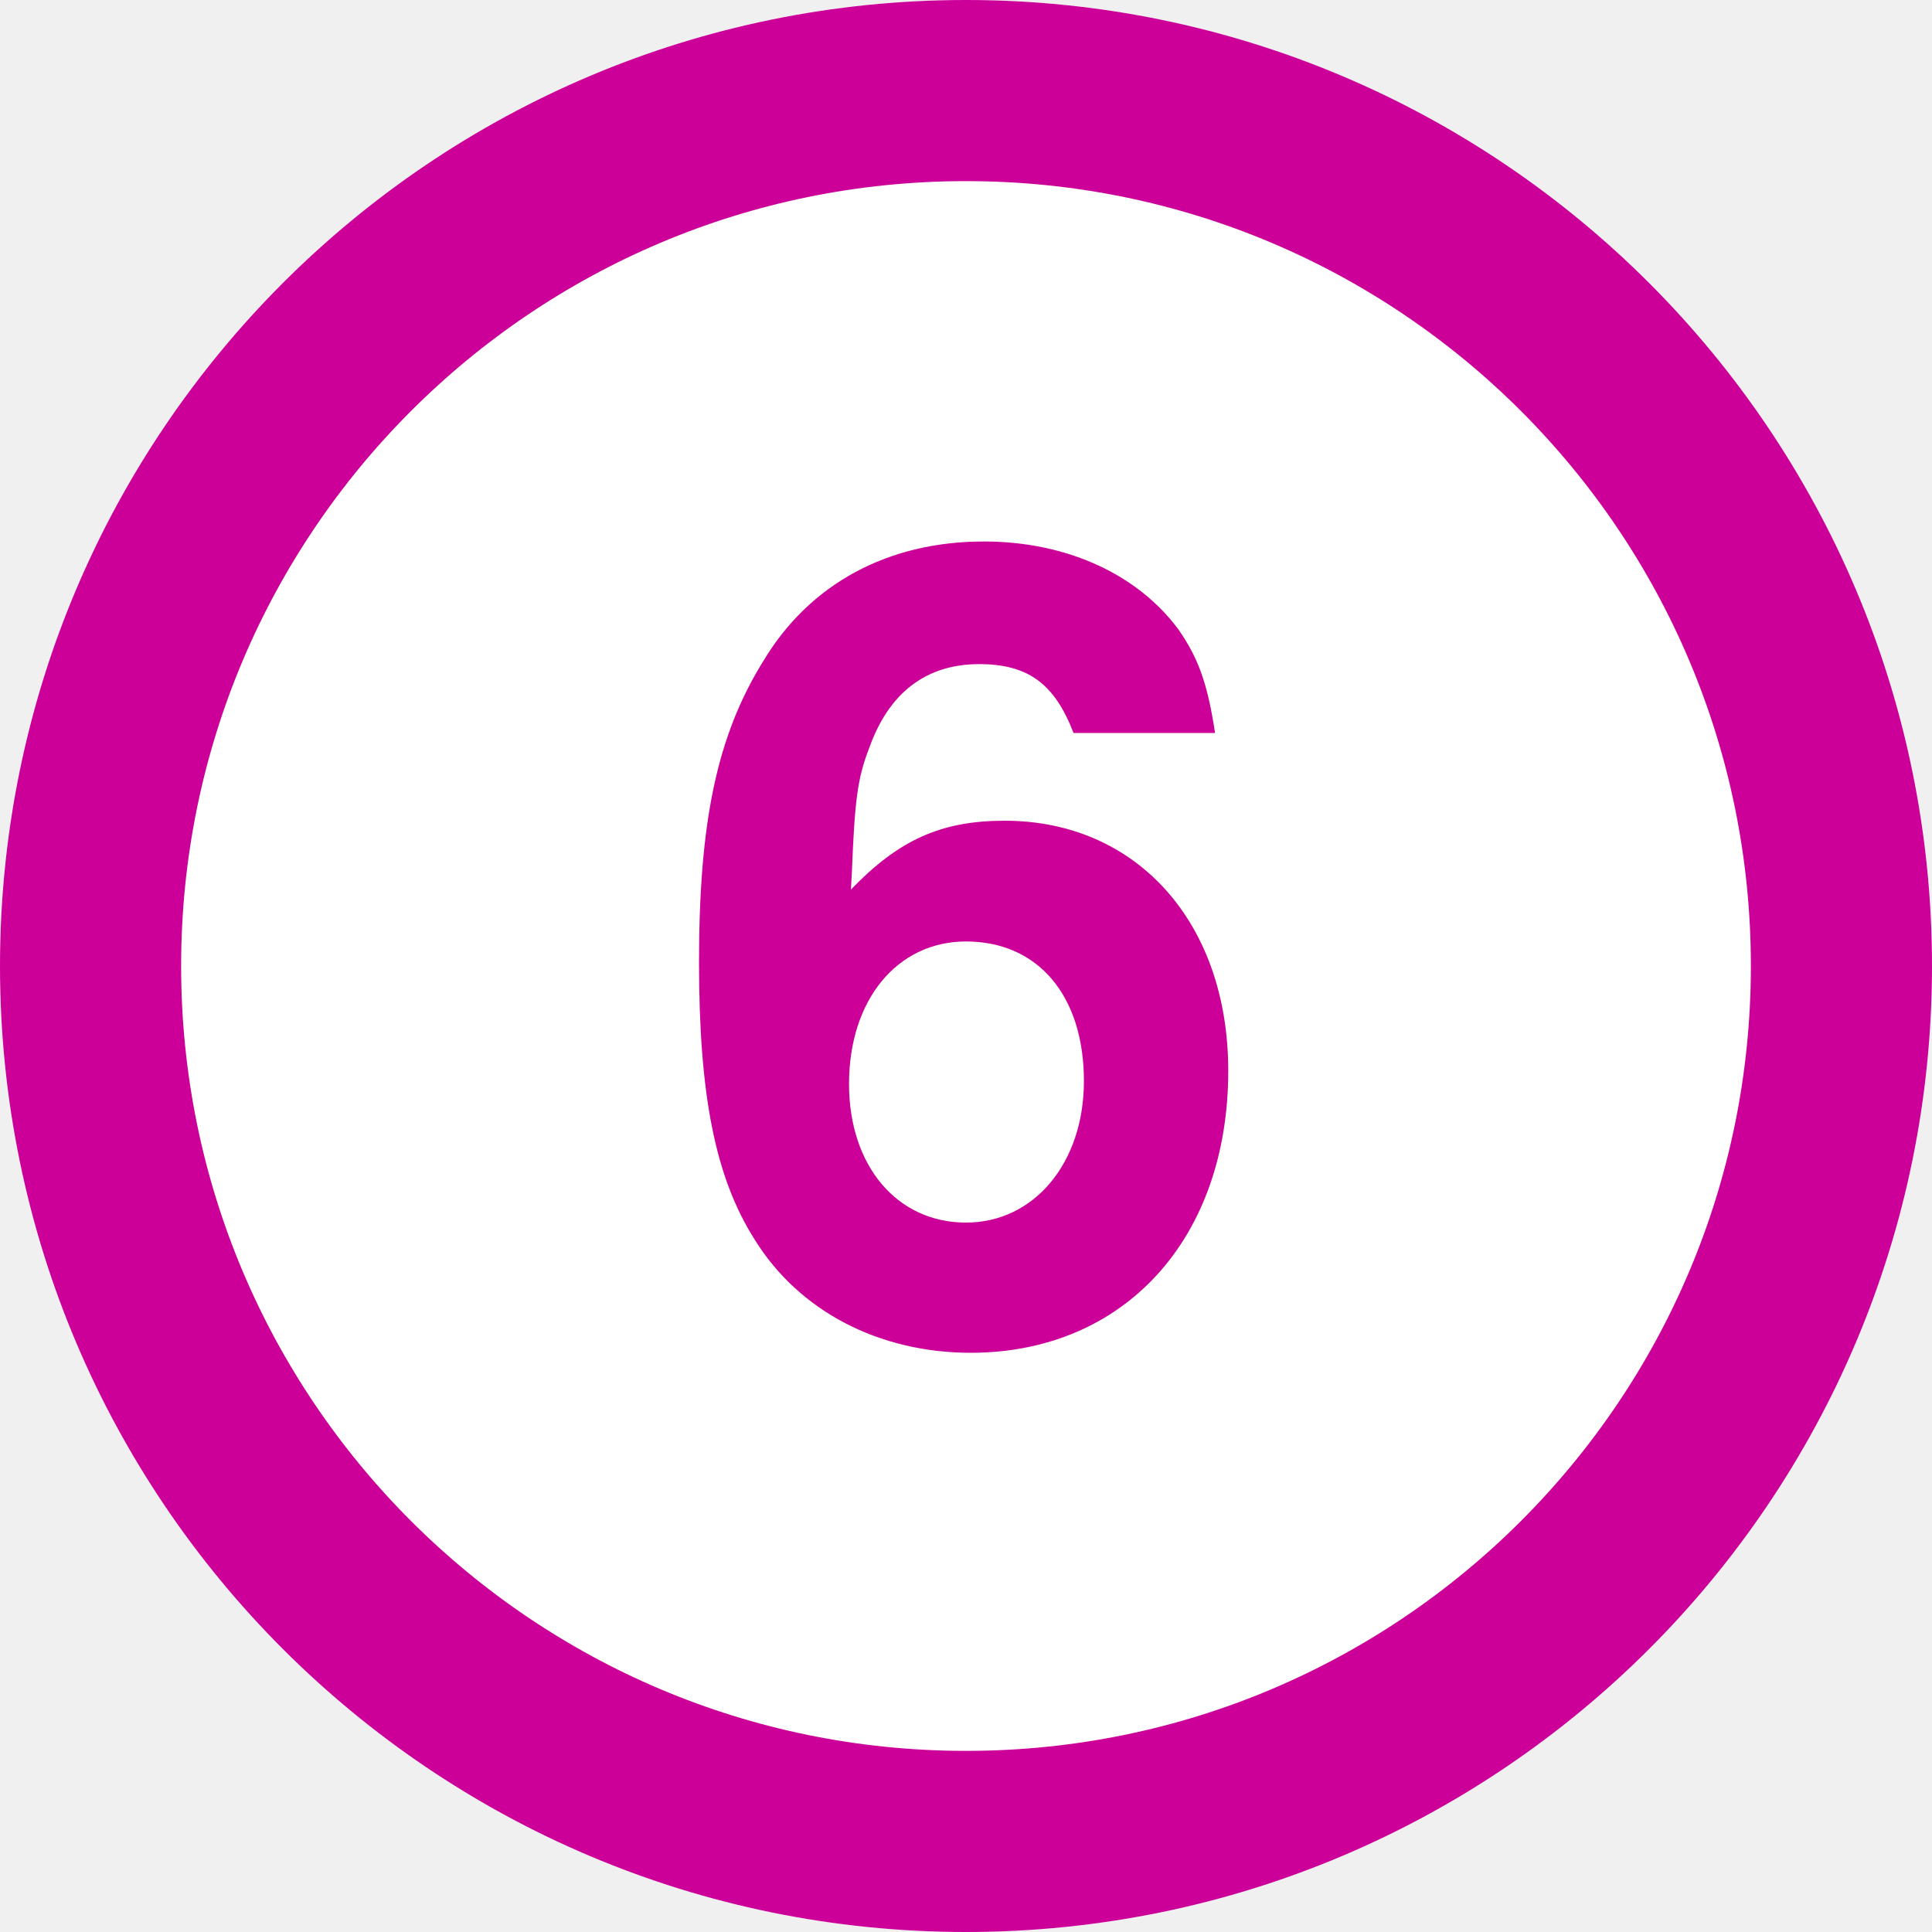
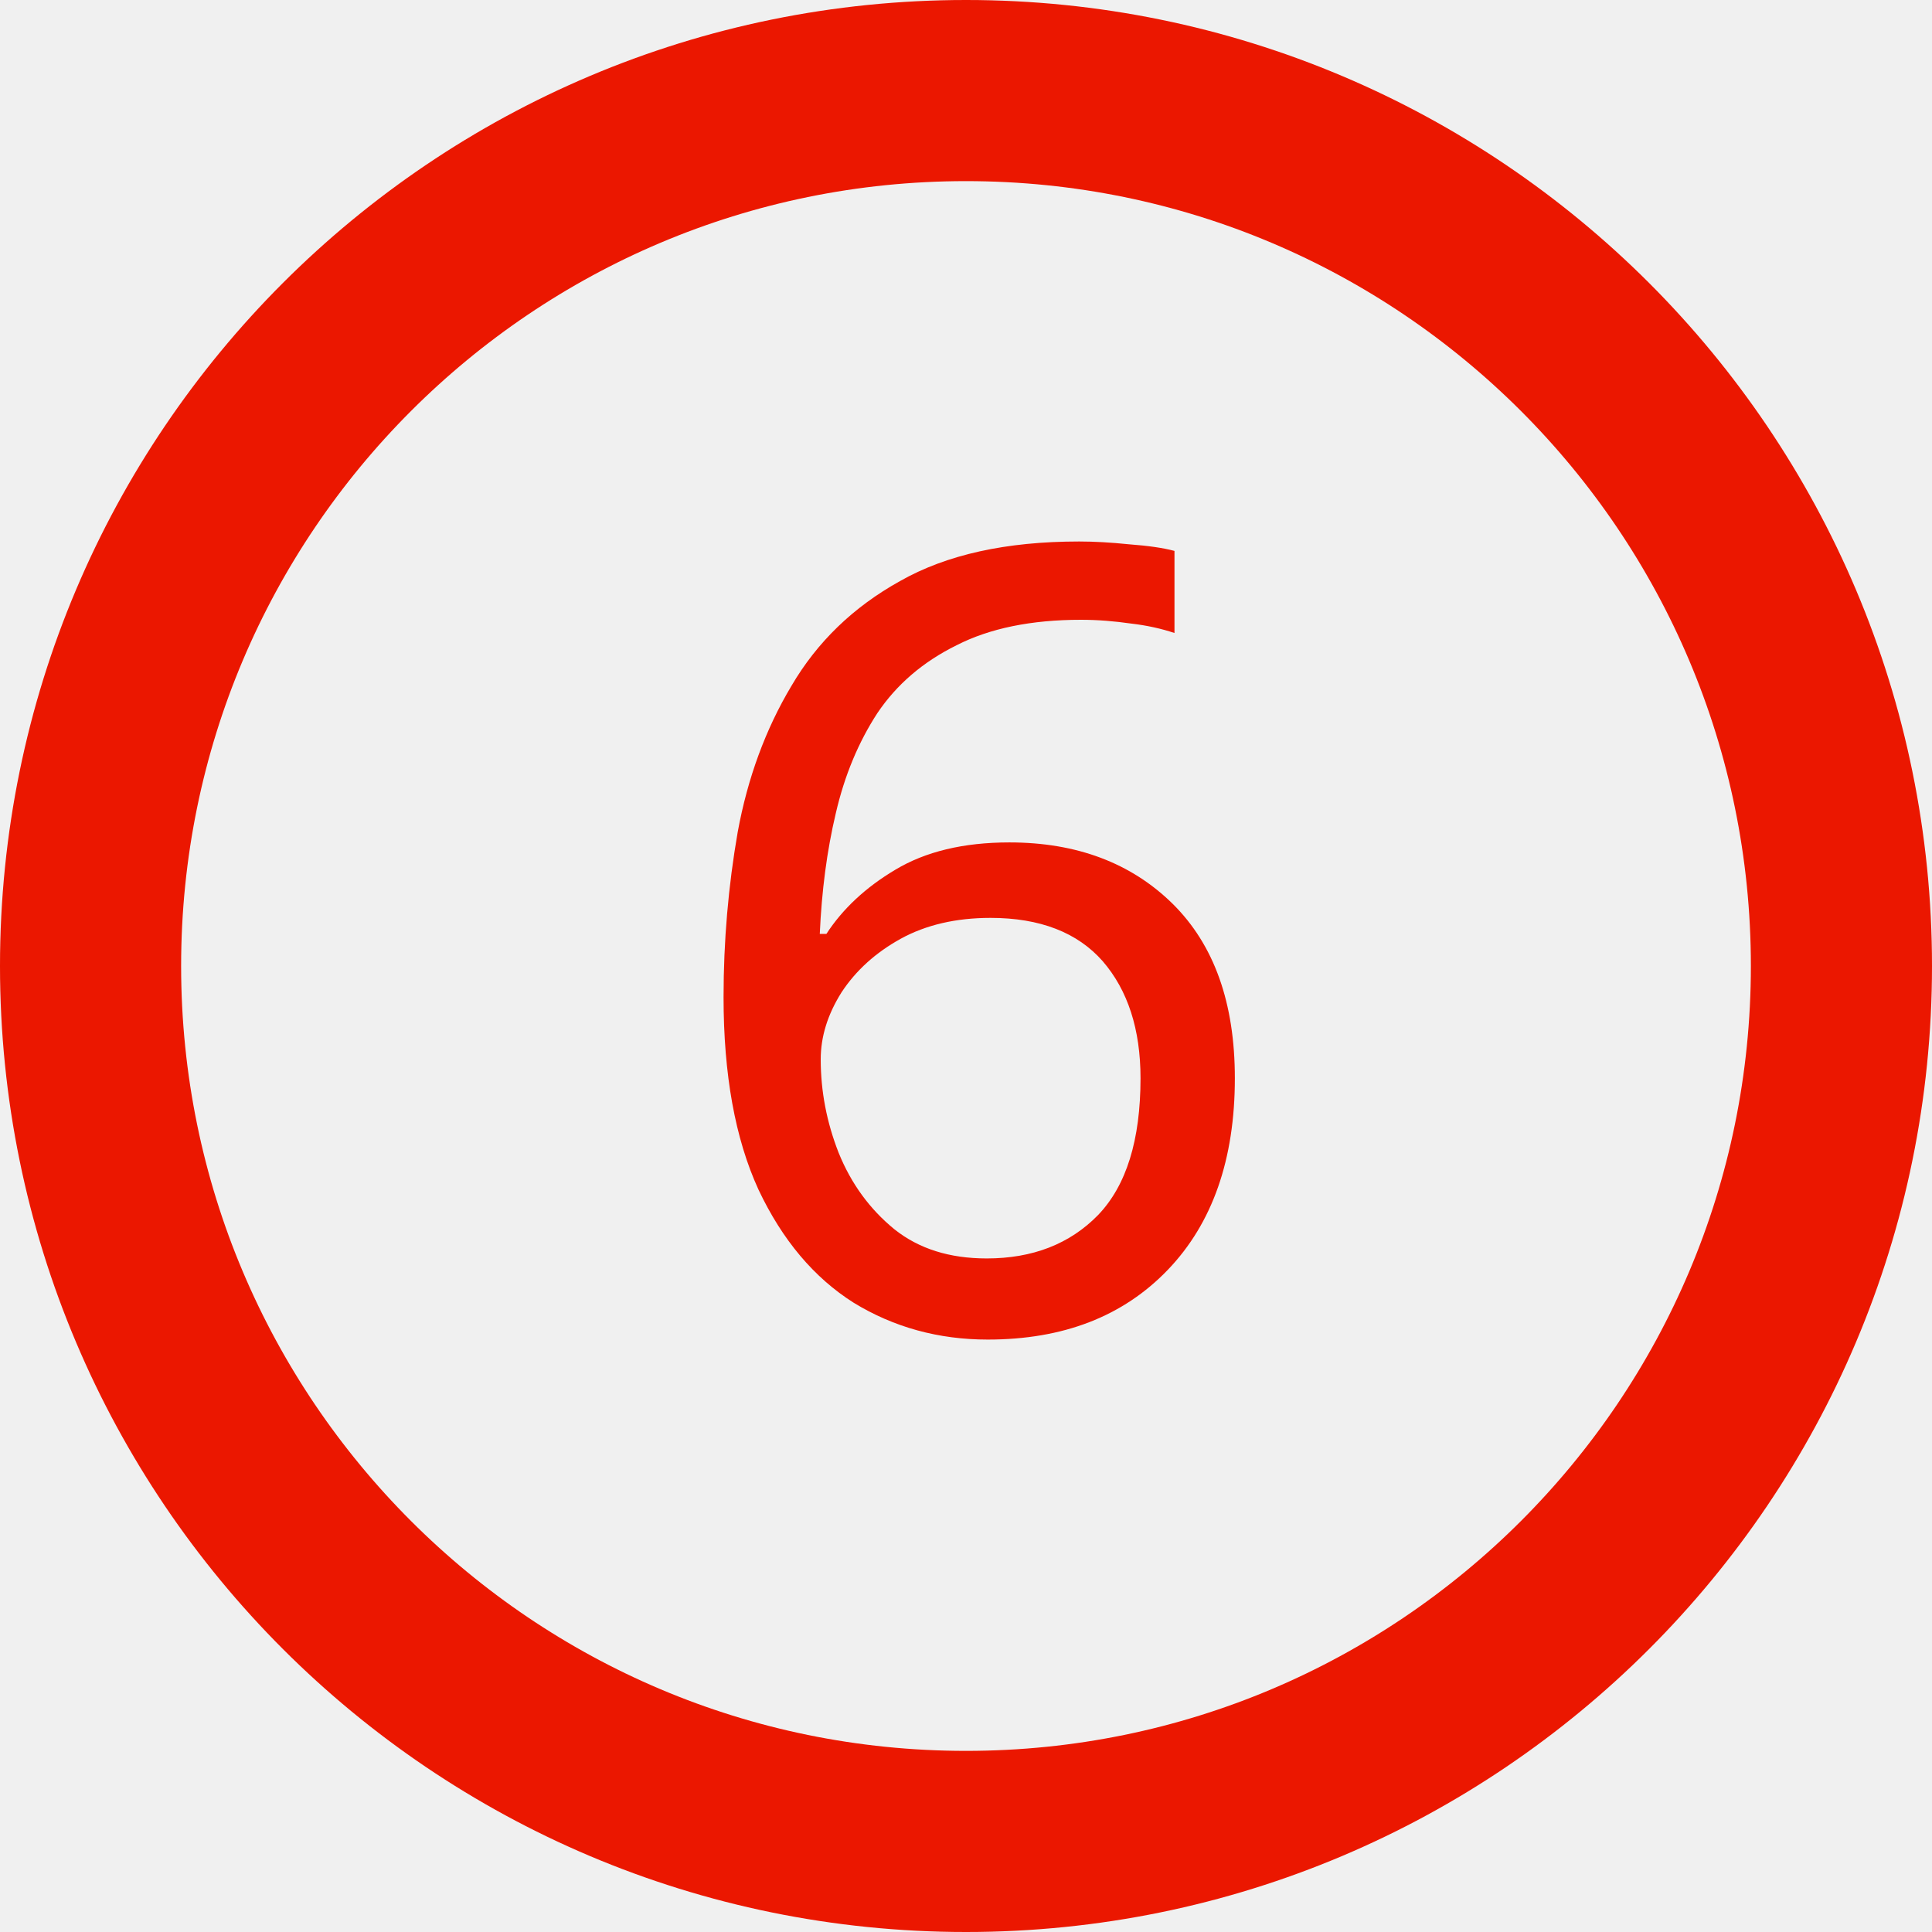
- <svg xmlns="http://www.w3.org/2000/svg" width="32" height="32" viewBox="0 0 32 32">
+ <svg xmlns="http://www.w3.org/2000/svg" version="1.1" id="Layer_1" x="0px" y="0px" viewBox="0 0 32 32" style="enable-background:new 0 0 32 32;" xml:space="preserve">
+   <style type="text/css">
+ 	.st0{fill:none;}
+ 	.st1{fill:none;stroke:#EB1700;stroke-width:3;}
+ 	.st2{fill:#EB1700;}
+ 	.st3{font-family:'Helvetica-Bold';}
+ 	.st4{font-size:18px;}
+ </style>
  <g transform="translate(-476 -7016)">
    <g transform="translate(476 7016)">
-       <g fill="#fff" stroke="#c09" stroke-width="3">
-         <circle cx="16" cy="16" r="16" stroke="none" />
-         <circle cx="16" cy="16" r="14.5" fill="none" />
+       <g>
+         <circle class="st0" cx="16" cy="16" r="16" />
+         <circle class="st1" cx="16" cy="16" r="14.5" />
      </g>
-       <text transform="translate(11 22)" fill="#c09" font-size="18" font-family="Helvetica-Bold, Helvetica" font-weight="700">
-         <tspan x="0" y="0">6</tspan>
-       </text>
+       <text transform="matrix(1 0 0 1 11 22)" class="st2 st3 st4">6</text>
    </g>
  </g>
</svg>
